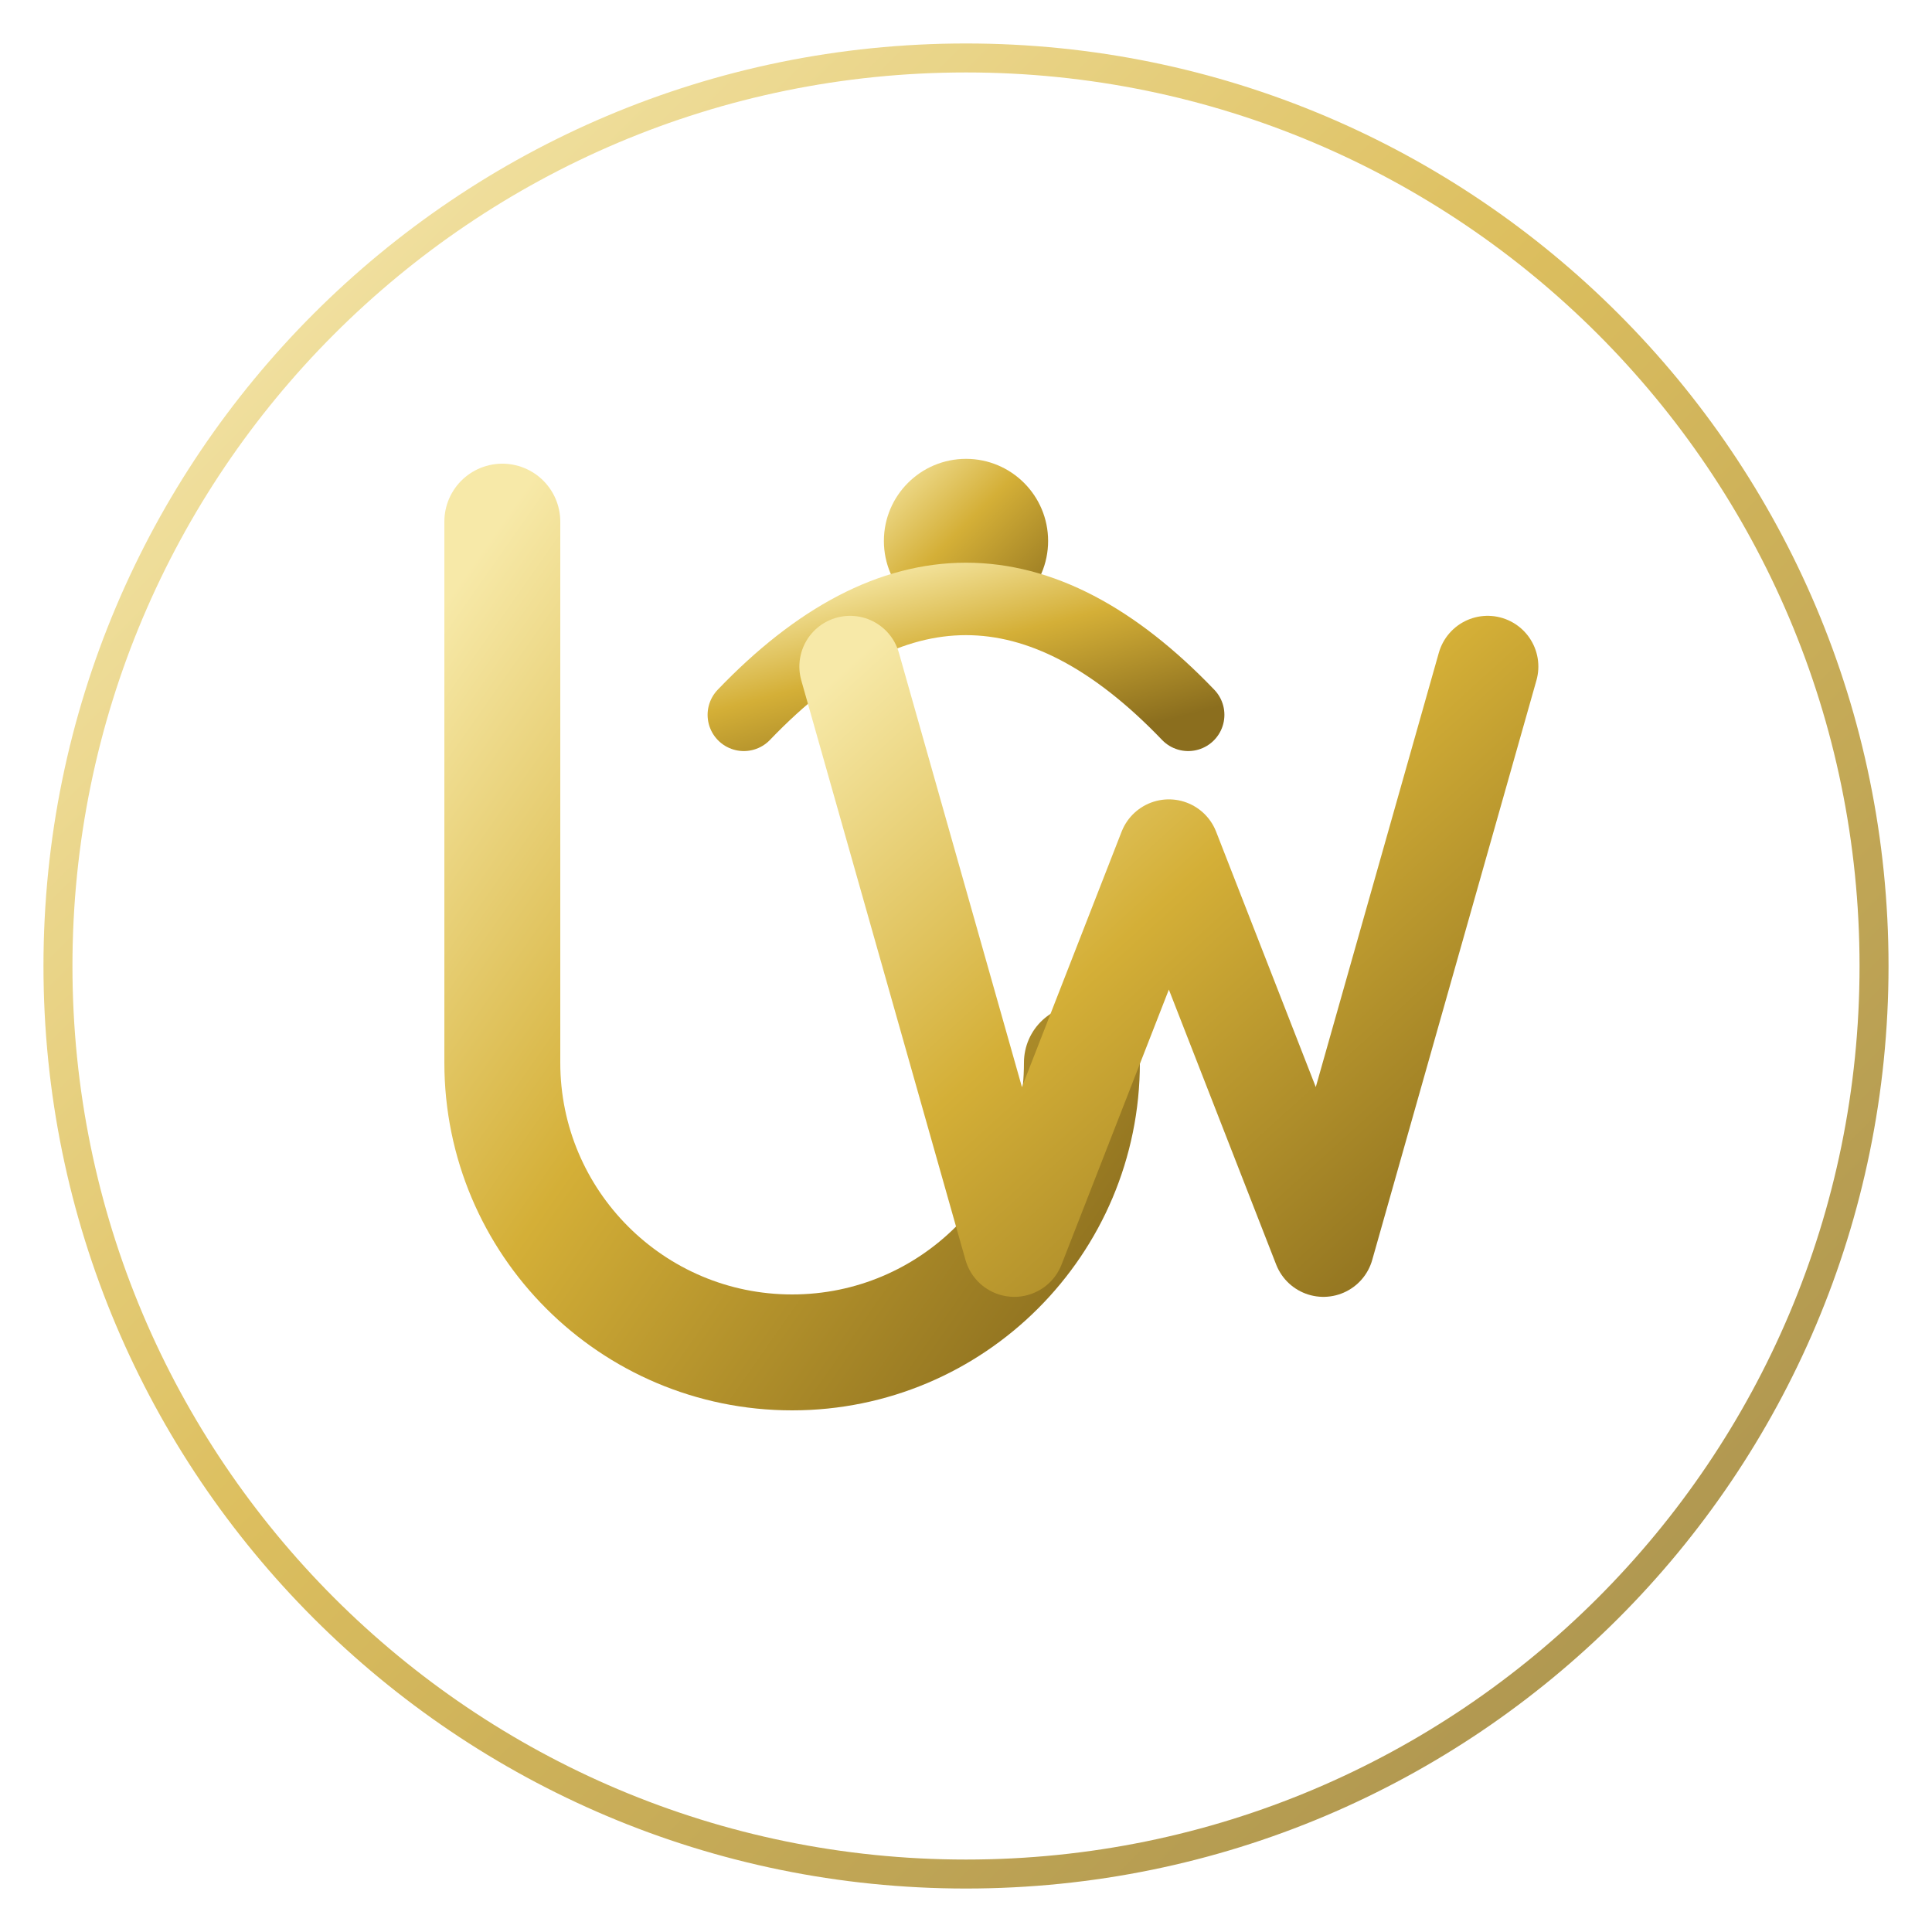
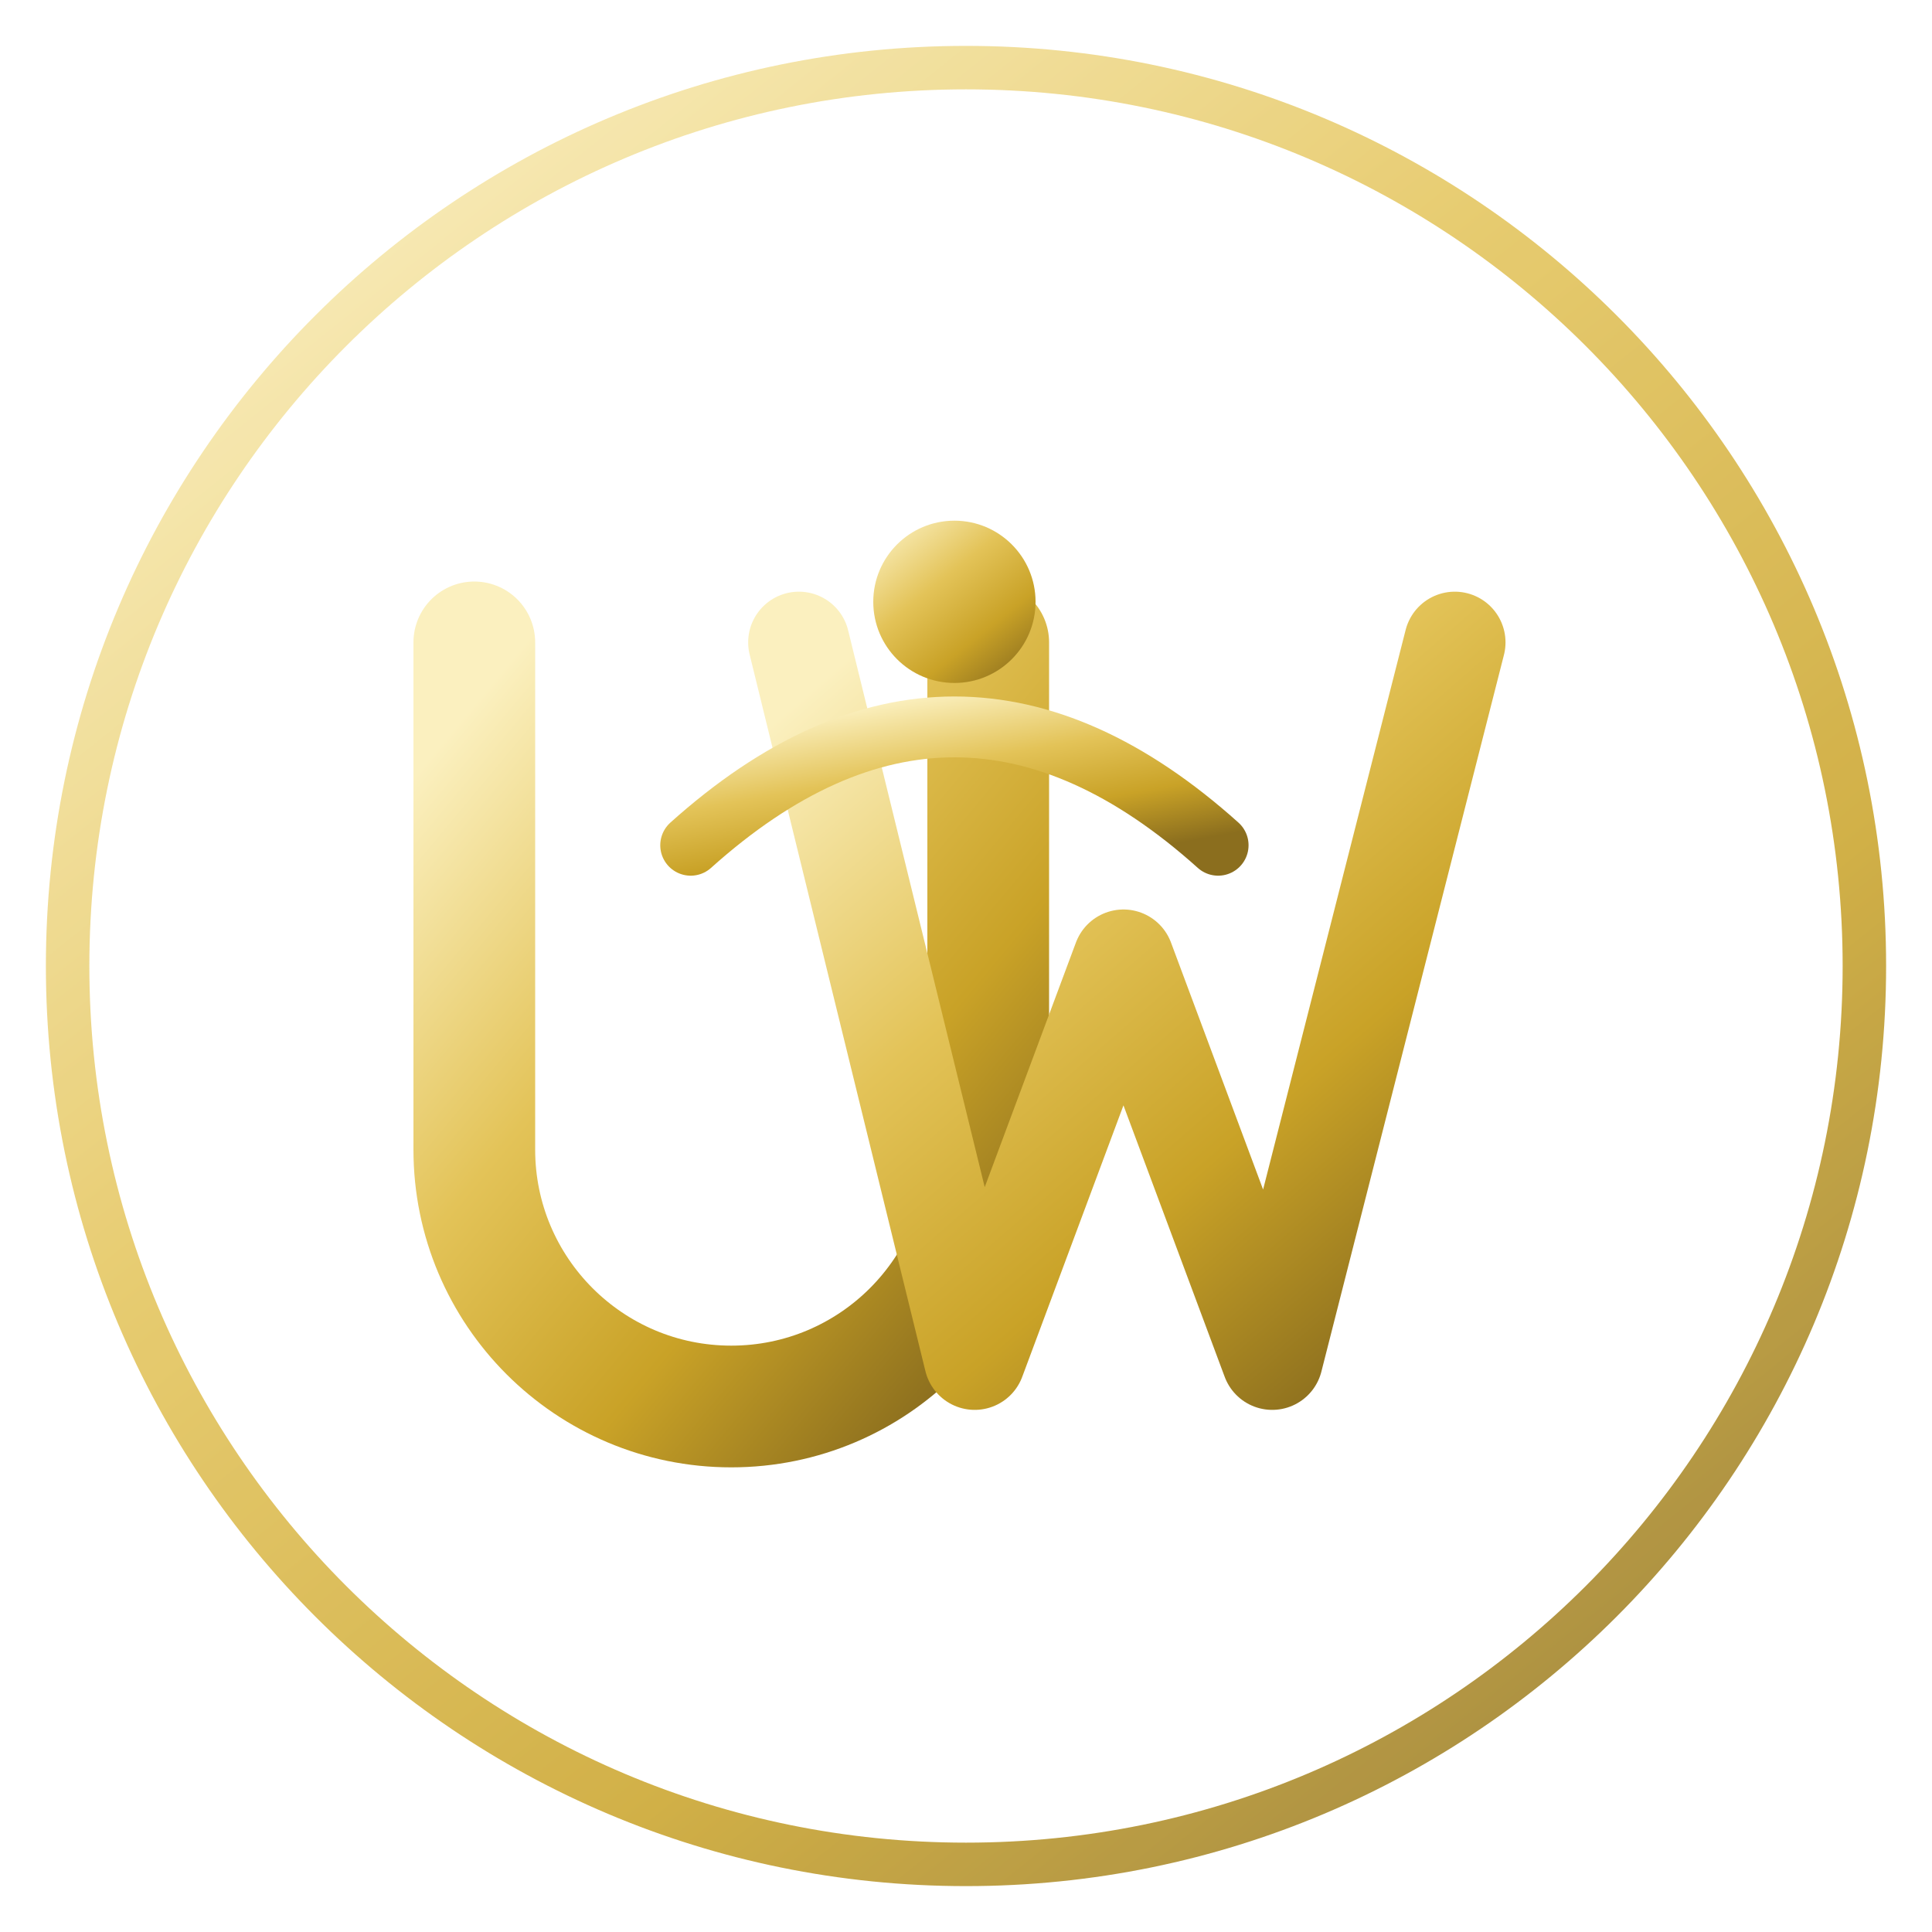
<svg xmlns="http://www.w3.org/2000/svg" viewBox="0 0 400 400" role="img" aria-label="UNIUM">
  <defs>
-     <linearGradient id="g" x1="0" y1="0" x2="1" y2="1">
-       <stop offset="0%" stop-color="#f7e9a8" />
-       <stop offset="45%" stop-color="#d4af37" />
+     <linearGradient id="oroIso" x1="0.1" y1="0" x2="0.9" y2="1">
+       <stop offset="0%" stop-color="#fbf0bf" />
+       <stop offset="38%" stop-color="#e3c358" />
+       <stop offset="70%" stop-color="#c9a227" />
      <stop offset="100%" stop-color="#8b6e1e" />
    </linearGradient>
  </defs>
-   <circle cx="200" cy="200" r="188" fill="none" stroke="url(#g)" stroke-width="6" opacity="0.8" />
-   <circle cx="200" cy="112" r="17" fill="url(#g)" />
-   <path d="M104 108 v112 a60 60 0 0 0 120 0" fill="none" stroke="url(#g)" stroke-width="24" stroke-linecap="round" />
-   <path d="M154 148 q46 -48 92 0" fill="none" stroke="url(#g)" stroke-width="15" stroke-linecap="round" />
-   <path d="M176 138 L210 258 L242 176 L274 258 L308 138" fill="none" stroke="url(#g)" stroke-width="21" stroke-linecap="round" stroke-linejoin="round" />
+   <circle cx="200" cy="200" r="186" fill="none" stroke="url(#oroIso)" stroke-width="9" opacity="0.85" />
+   <g transform="translate(-158 -35) scale(0.7)">
+     <g fill="none" stroke="url(#oroIso)" stroke-linecap="round" stroke-linejoin="round">
+       <path d="M366 240 V390 a76 76 0 0 0 152 0 V240" stroke-width="36" />
+       <path d="M462 240 L514 452 L558 334 L602 452 L656 240" stroke-width="30" />
+       <path d="M430 300 Q508 230 586 300" stroke-width="18" />
+     </g>
+     <circle cx="508" cy="228" r="24" fill="url(#oroIso)" />
+   </g>
</svg>
